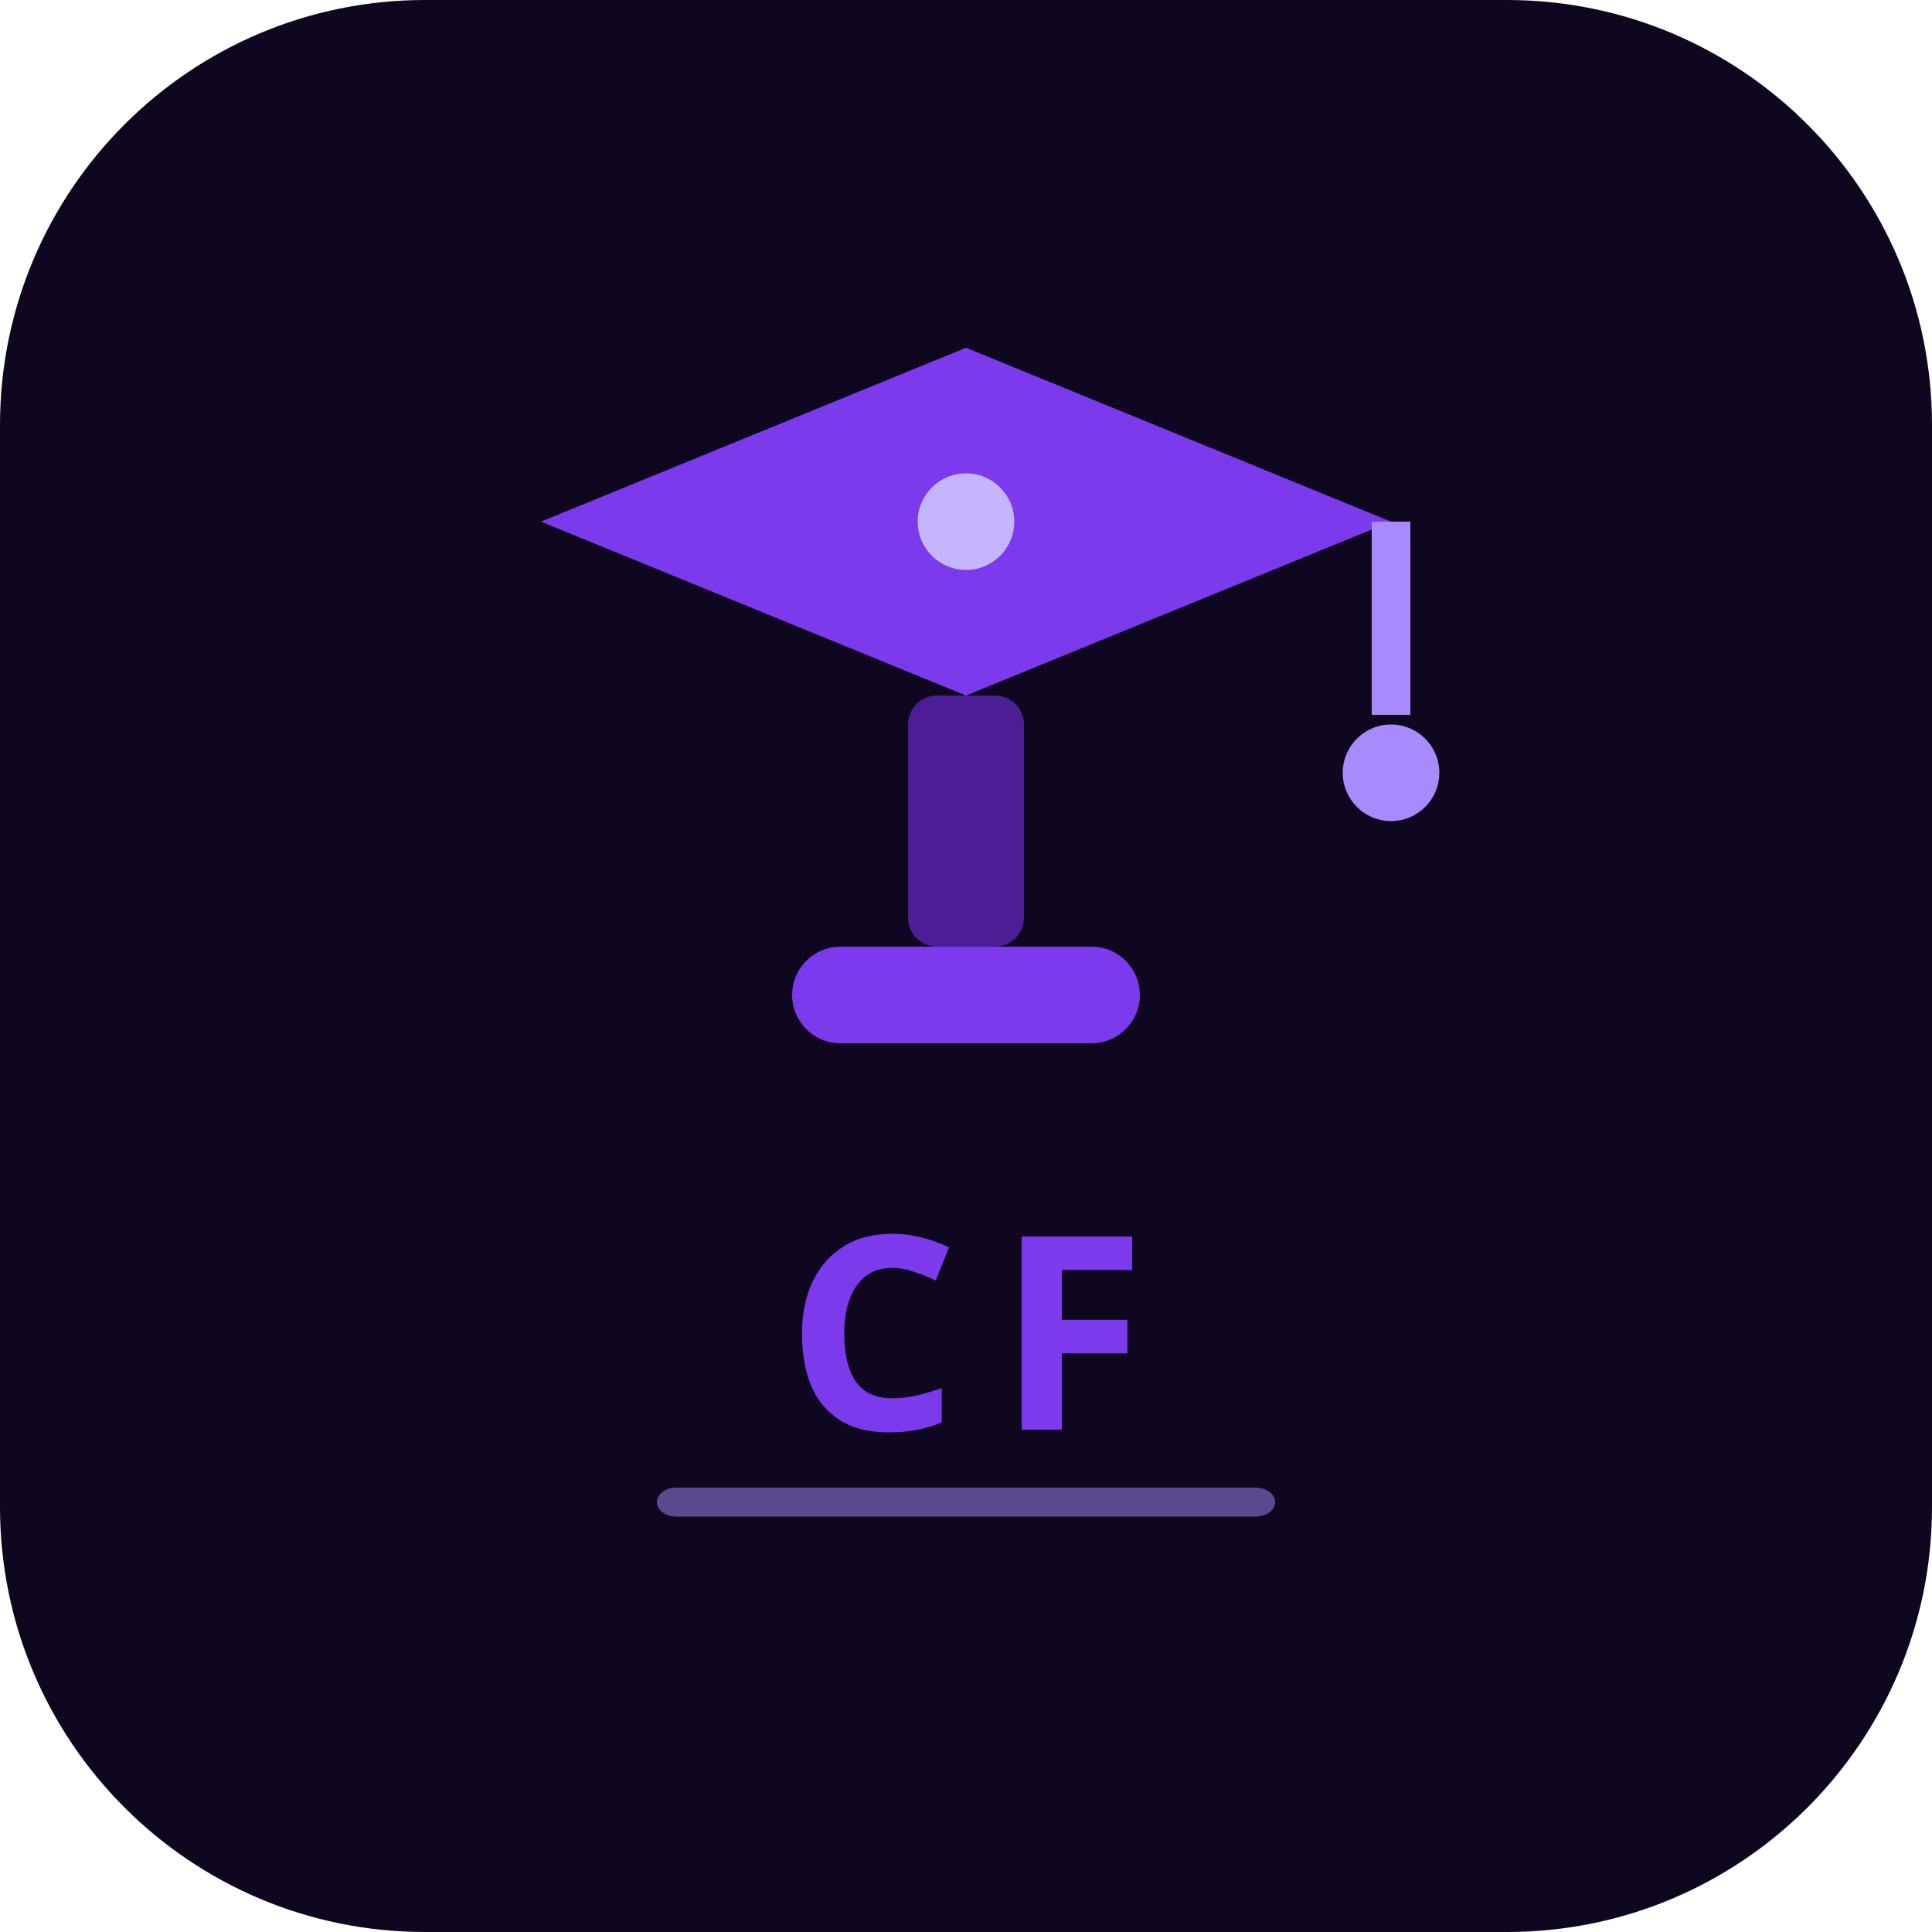
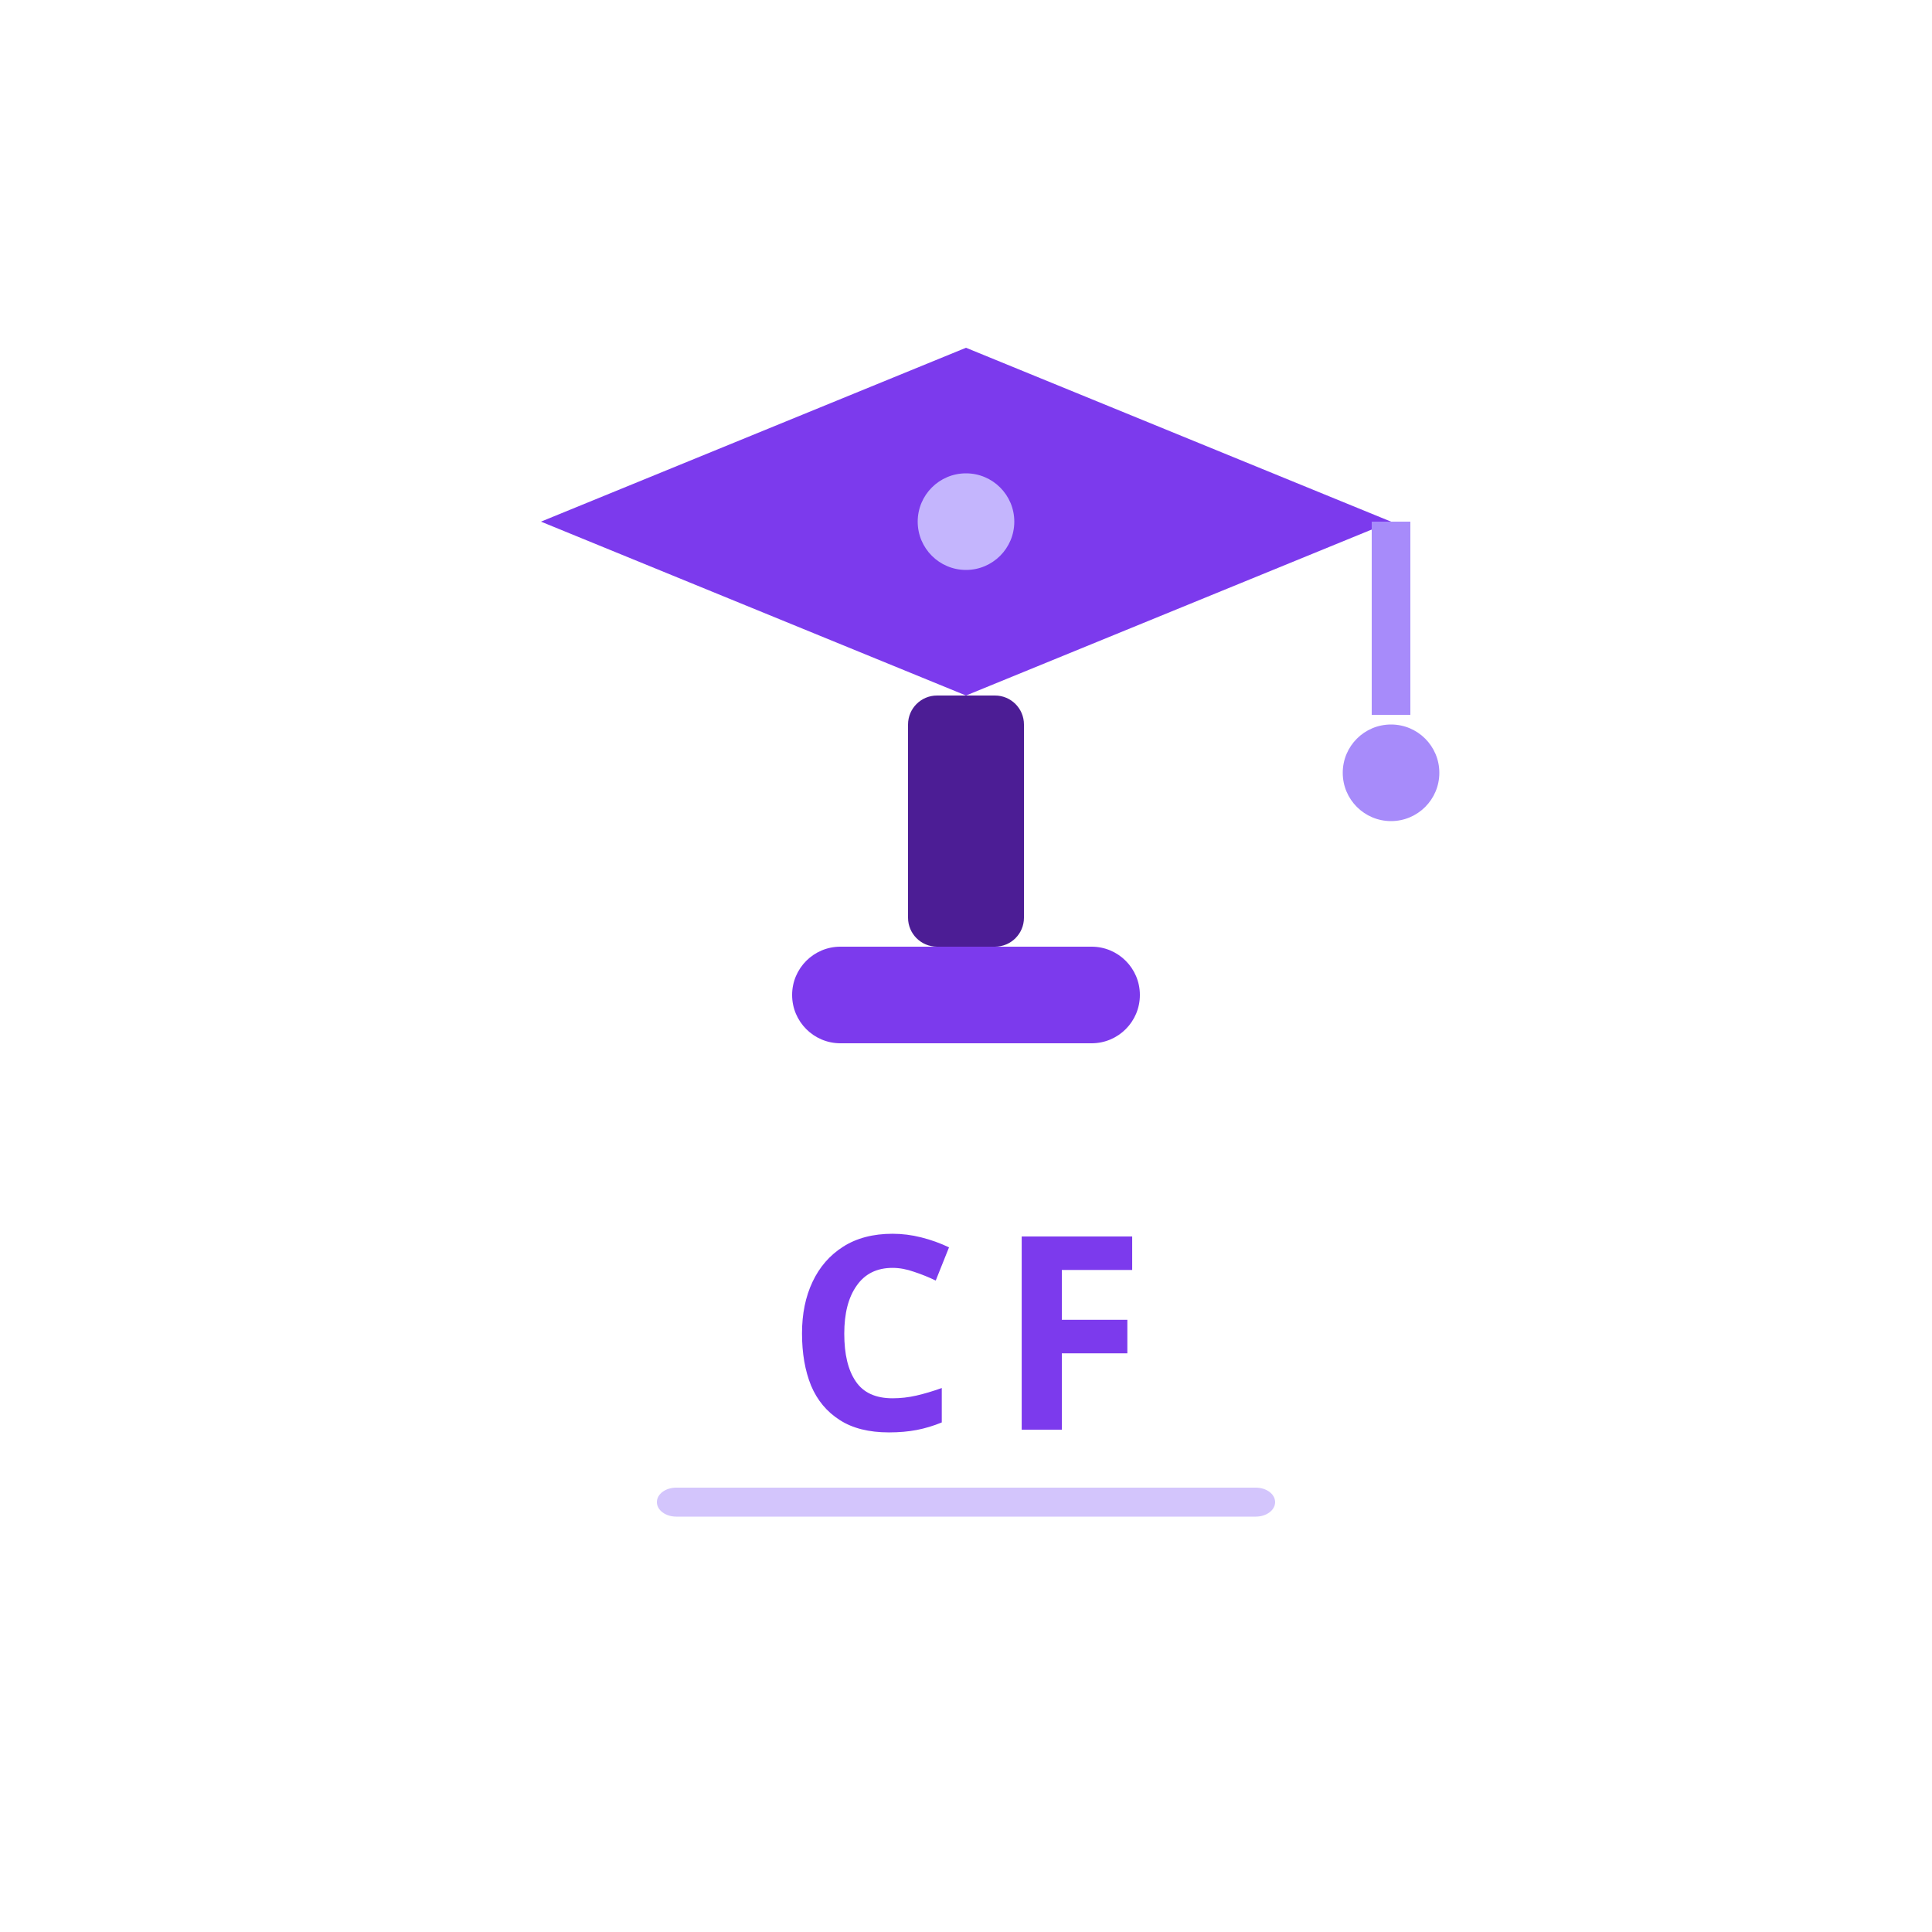
<svg xmlns="http://www.w3.org/2000/svg" viewBox="0 0 100 100">
-   <rect width="100" height="100" rx="22" fill="#0f0720" />
  <polygon points="50,18 72,27 50,36 28,27" fill="#7c3aed" />
  <rect x="47" y="36" width="6" height="13" rx="1.5" fill="#4c1d95" />
  <rect x="41" y="49" width="18" height="5" rx="2.5" fill="#7c3aed" />
  <line x1="72" y1="27" x2="72" y2="37" stroke="#a78bfa" stroke-width="2" />
  <circle cx="72" cy="40" r="2.5" fill="#a78bfa" />
  <circle cx="50" cy="27" r="2.5" fill="#c4b5fd" />
  <text x="50" y="74" text-anchor="middle" font-family="system-ui,sans-serif" font-size="14" font-weight="700" fill="#7c3aed" letter-spacing="2">CF</text>
  <rect x="34" y="77" width="32" height="1.5" rx="1" fill="#a78bfa" opacity="0.5" />
</svg>
